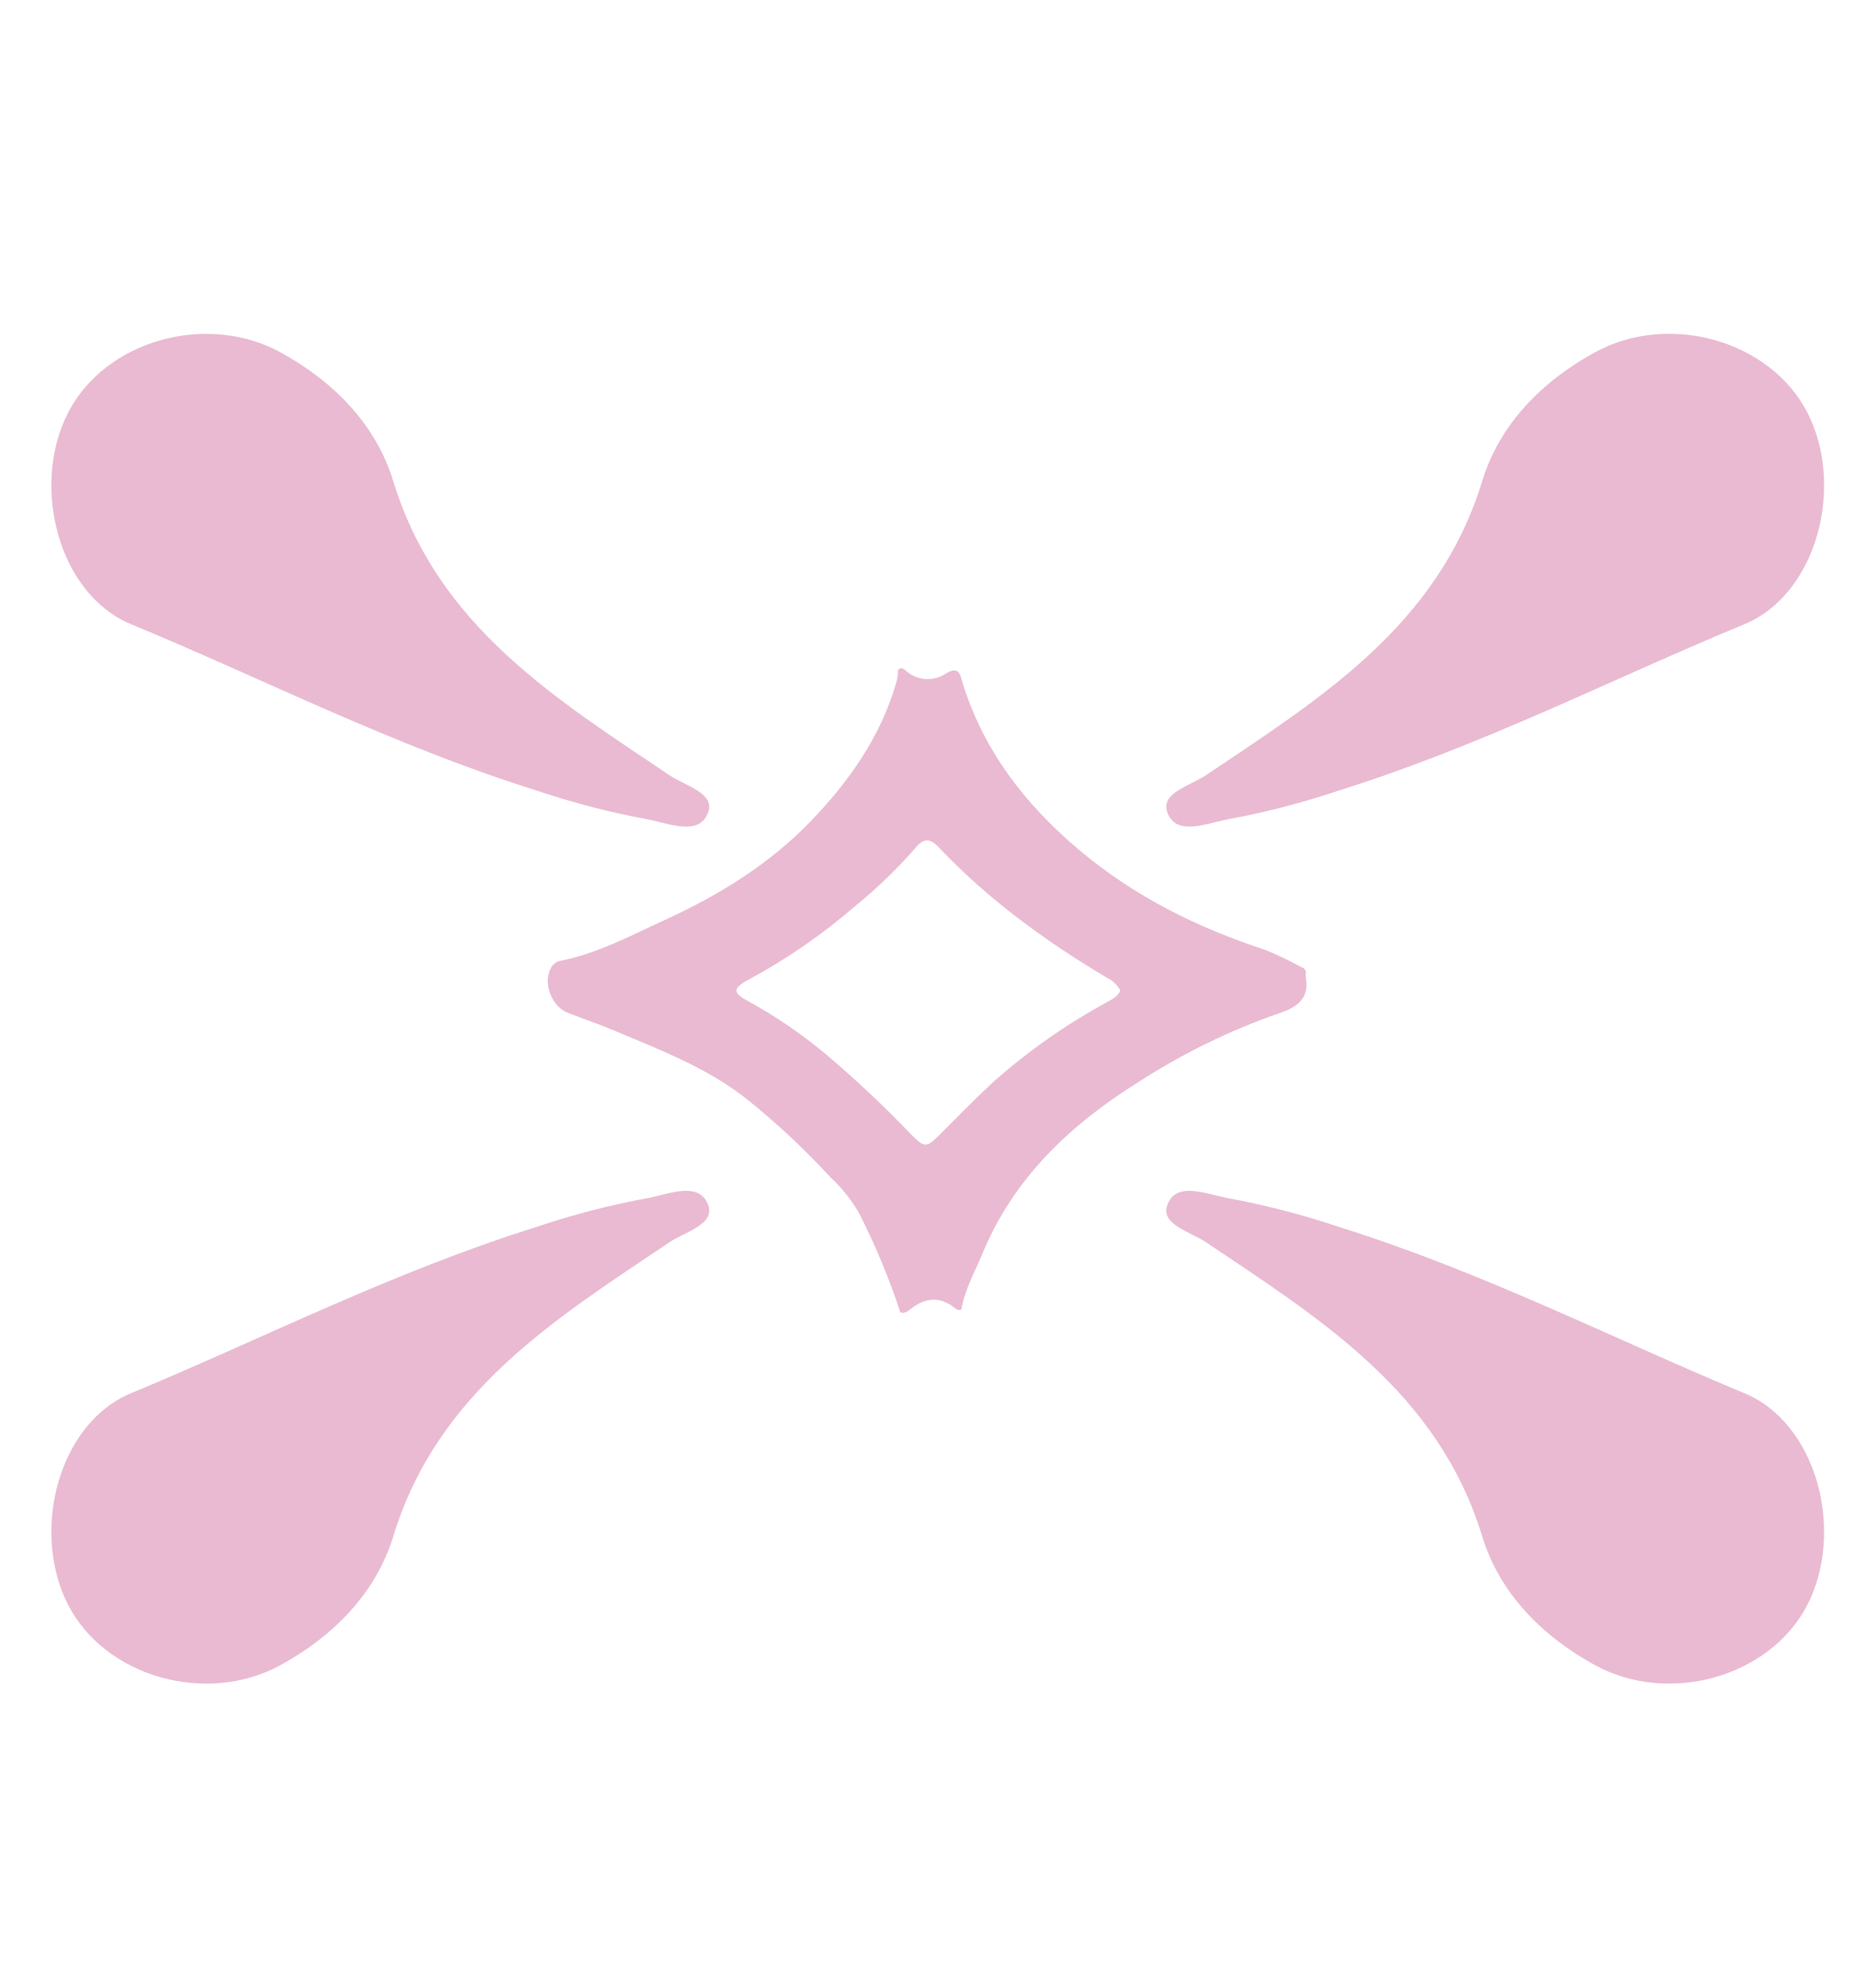
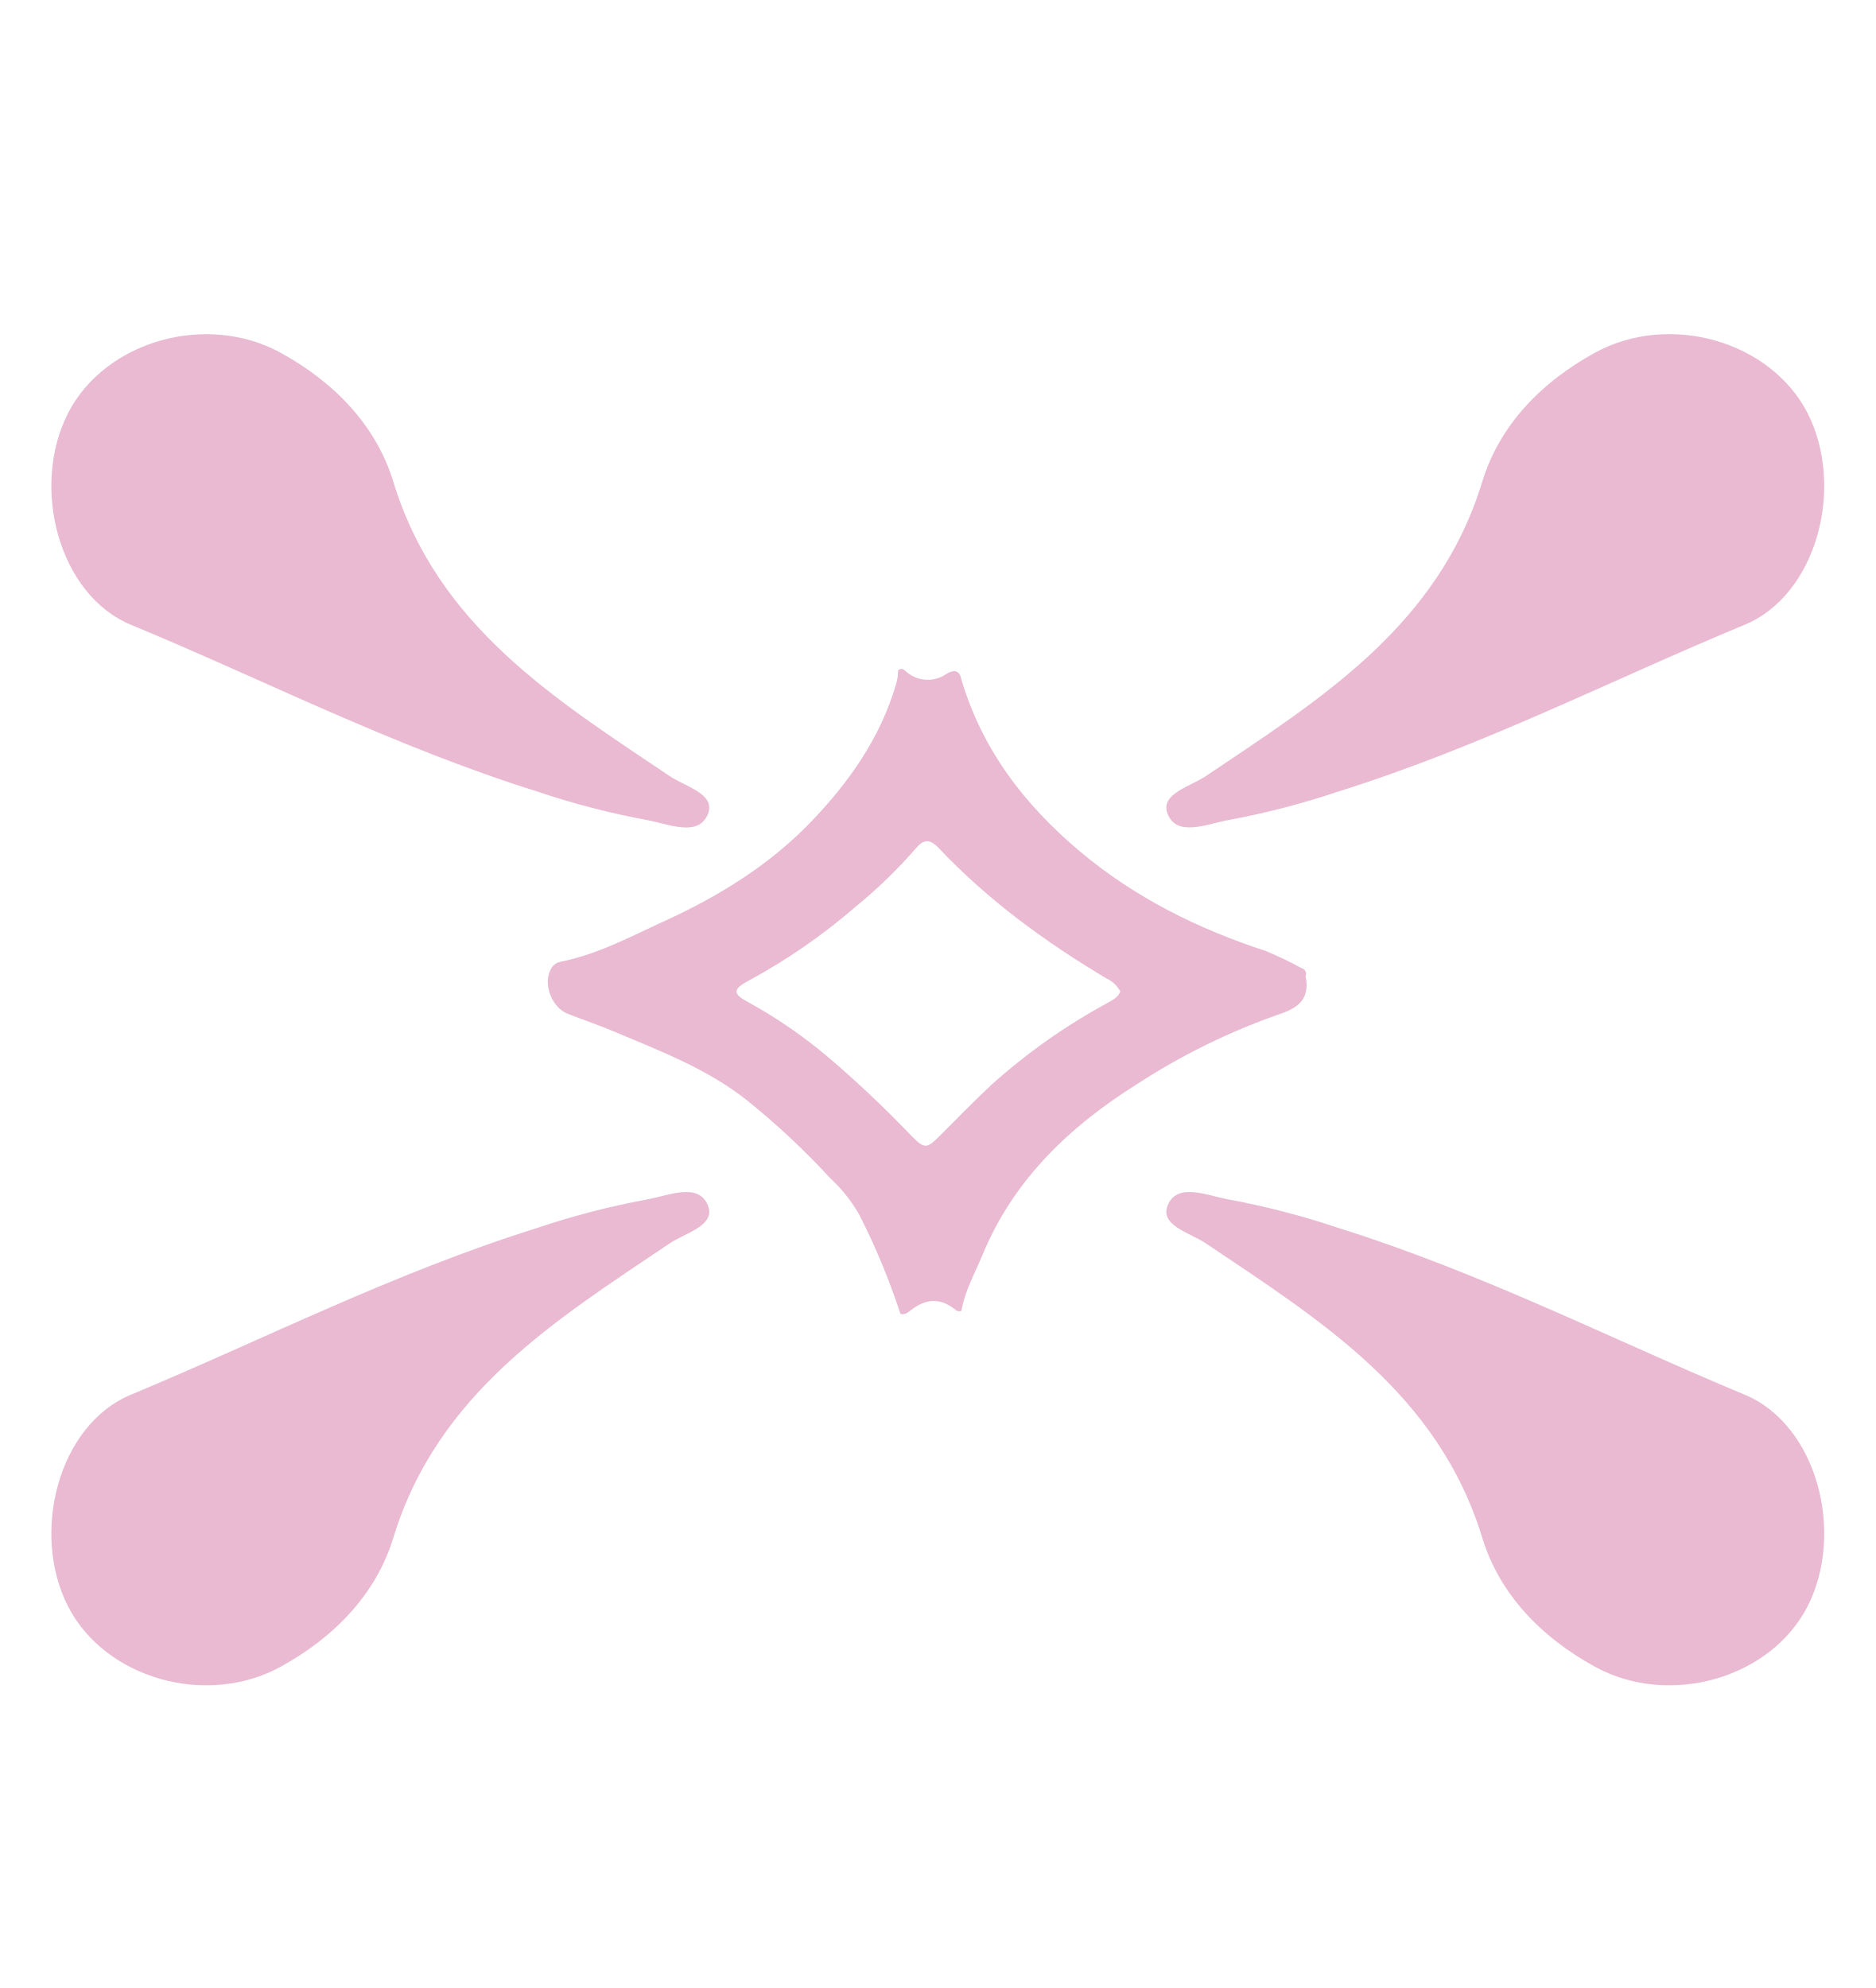
- <svg xmlns="http://www.w3.org/2000/svg" id="Layer_1" data-name="Layer 1" viewBox="0 0 301.44 319.14">
-   <defs>
-     <style>.cls-1{fill:#e9bad2;}</style>
-   </defs>
-   <path class="cls-1" d="M86.32,127.06c-23.21-7.27-43.87-17.91-65.25-26.75C9.37,95.48,4.9,78.1,10.94,66.32c5.94-11.59,22.24-16.23,34.18-9.68,8.54,4.69,15.3,11.58,18.09,20.68,7.12,23.26,26,34.9,44.4,47.26,2.55,1.72,7.49,2.88,6.16,6.12-1.49,3.62-6,1.71-9.5,1A129,129,0,0,1,86.32,127.06Z" />
-   <path class="cls-1" d="M86.32,197.13C63.11,204.4,42.45,215,21.07,223.88c-11.7,4.83-16.17,22.21-10.13,34,5.94,11.59,22.24,16.23,34.18,9.68,8.54-4.69,15.3-11.58,18.09-20.68,7.12-23.26,26-34.9,44.4-47.26,2.55-1.72,7.49-2.88,6.16-6.12-1.49-3.62-6-1.71-9.5-1A129,129,0,0,0,86.32,197.13Z" />
-   <path class="cls-1" d="M215.11,127.06c23.22-7.27,43.87-17.91,65.26-26.75,11.69-4.83,16.17-22.21,10.13-34-5.95-11.59-22.25-16.23-34.18-9.68-8.55,4.69-15.31,11.58-18.09,20.68-7.13,23.26-26,34.9-44.4,47.26-2.55,1.72-7.49,2.88-6.16,6.12,1.48,3.62,6,1.71,9.5,1A128.52,128.52,0,0,0,215.11,127.06Z" />
-   <path class="cls-1" d="M215.11,197.13C238.33,204.4,259,215,280.37,223.88c11.69,4.83,16.17,22.21,10.13,34-5.95,11.59-22.25,16.23-34.18,9.68-8.55-4.69-15.31-11.58-18.09-20.68-7.13-23.26-26-34.9-44.4-47.26-2.55-1.72-7.49-2.88-6.16-6.12,1.48-3.62,6-1.71,9.5-1A128.52,128.52,0,0,1,215.11,197.13Z" />
-   <path class="cls-1" d="M209.85,156.83a.42.42,0,0,1,0-.22.9.9,0,0,0-.63-1.17,57.37,57.37,0,0,0-5.81-2.78c-10.89-3.56-21-8.55-29.87-16s-15.64-16.25-19-27.48c-.31-1.59-1.13-1.76-2.43-1a5.23,5.23,0,0,1-6.36-.27c-.38-.29-.82-.88-1.42-.27a7,7,0,0,1-.3,2.12c-2.51,8.68-7.6,15.84-13.72,22.2-6.62,6.87-14.69,11.86-23.34,15.82-5.54,2.53-10.94,5.46-17,6.64a2.24,2.24,0,0,0-1.47,1.22c-1.25,2.37.18,6.1,2.73,7.1s5.13,1.87,7.64,2.93c7.29,3.07,14.69,5.89,21,10.82a123,123,0,0,1,13.61,12.7A24.11,24.11,0,0,1,138.1,195a112,112,0,0,1,6.61,15.9c.74.25,1.24-.24,1.74-.62,2.27-1.74,4.55-2,6.9-.17.33.26.69.55,1.17.31.55-3.22,2.16-6,3.4-9,5-12.1,14.07-20.65,24.86-27.41a105.79,105.79,0,0,1,22.56-11.1C208.48,161.89,210.57,160.51,209.85,156.83ZM178,161a97.45,97.45,0,0,0-18.5,13c-2.91,2.7-5.67,5.55-8.48,8.35-2.07,2.07-2.41,2.13-4.53,0a177.67,177.67,0,0,0-13.7-12.9,77.9,77.9,0,0,0-12.47-8.53c-2.57-1.36-2.63-2.09,0-3.49a95.83,95.83,0,0,0,17.22-11.9,78.14,78.14,0,0,0,9.61-9.29c1.28-1.55,2.31-1.58,3.69-.12,7.93,8.38,17.17,15.11,27.07,21a4.65,4.65,0,0,1,2.15,2.06C179.66,160.16,178.79,160.53,178,161Z" />
+ <svg xmlns="http://www.w3.org/2000/svg" width="100" height="106" viewBox="0 0 100 106" fill="none">
+   <path d="M28.636 42.202C20.936 39.787 14.082 36.253 6.99 33.317C3.108 31.713 1.626 25.94 3.629 22.028C5.6 18.178 11.007 16.637 14.968 18.812C17.801 20.37 20.044 22.659 20.969 25.681C23.331 33.407 29.595 37.273 35.699 41.378C36.545 41.95 38.183 42.335 37.742 43.411C37.248 44.613 35.752 43.979 34.591 43.743C32.571 43.373 30.581 42.858 28.636 42.202Z" fill="#E9BAD2" />
+   <path d="M28.636 65.475C20.936 67.89 14.082 71.411 6.99 74.36C3.108 75.964 1.626 81.737 3.629 85.653C5.6 89.502 11.007 91.044 14.968 88.868C17.801 87.31 20.044 85.022 20.969 81.999C23.331 74.274 29.595 70.408 35.699 66.302C36.545 65.731 38.183 65.346 37.742 64.27C37.248 63.067 35.752 63.702 34.591 63.937C32.572 64.306 30.581 64.82 28.636 65.475Z" fill="#E9BAD2" />
+   <path d="M71.361 42.202C79.064 39.787 85.914 36.253 93.01 33.317C96.888 31.713 98.374 25.94 96.371 22.024C94.397 18.175 88.99 16.634 85.032 18.809C82.195 20.367 79.953 22.655 79.031 25.678C76.665 33.404 70.405 37.27 64.301 41.375C63.455 41.946 61.817 42.332 62.258 43.408C62.749 44.61 64.248 43.976 65.409 43.74C67.427 43.371 69.416 42.857 71.361 42.202Z" fill="#E9BAD2" />
+   <path d="M71.361 65.475C79.064 67.89 85.921 71.411 93.01 74.36C96.888 75.964 98.374 81.737 96.371 85.653C94.397 89.502 88.99 91.044 85.032 88.868C82.195 87.31 79.953 85.022 79.031 81.999C76.665 74.274 70.405 70.408 64.301 66.302C63.455 65.731 61.817 65.346 62.258 64.27C62.749 63.067 64.248 63.702 65.409 63.937C67.427 64.306 69.416 64.82 71.361 65.475Z" fill="#E9BAD2" />
+   <path d="M69.616 52.09C69.609 52.066 69.609 52.041 69.616 52.017C69.629 51.978 69.635 51.936 69.632 51.895C69.628 51.853 69.617 51.813 69.597 51.776C69.577 51.74 69.55 51.708 69.517 51.682C69.485 51.657 69.447 51.638 69.407 51.628C68.782 51.285 68.139 50.976 67.479 50.705C63.867 49.523 60.513 47.865 57.57 45.391C54.628 42.916 52.382 39.993 51.267 36.263C51.164 35.735 50.892 35.679 50.461 35.931C50.149 36.151 49.772 36.261 49.391 36.245C49.01 36.229 48.644 36.087 48.351 35.842C48.225 35.745 48.079 35.549 47.88 35.752C47.883 35.99 47.85 36.228 47.781 36.456C46.948 39.339 45.259 41.717 43.229 43.83C41.033 46.111 38.356 47.769 35.486 49.084C33.648 49.924 31.857 50.898 29.847 51.289C29.741 51.317 29.642 51.367 29.558 51.437C29.473 51.508 29.405 51.595 29.359 51.695C28.944 52.482 29.419 53.721 30.265 54.053C31.111 54.385 31.966 54.674 32.799 55.026C35.218 56.046 37.672 56.982 39.766 58.62C41.375 59.91 42.884 61.32 44.281 62.838C44.888 63.398 45.405 64.049 45.813 64.768C46.679 66.469 47.412 68.235 48.006 70.049C48.252 70.132 48.418 69.969 48.584 69.843C49.337 69.265 50.093 69.179 50.873 69.787C50.982 69.873 51.101 69.969 51.261 69.889C51.443 68.82 51.977 67.897 52.389 66.9C54.047 62.881 57.056 60.041 60.636 57.796C62.975 56.274 65.487 55.036 68.12 54.109C69.161 53.771 69.855 53.312 69.616 52.09ZM59.05 53.475C56.844 54.671 54.784 56.12 52.913 57.793C51.947 58.69 51.032 59.636 50.099 60.566C49.413 61.254 49.3 61.274 48.597 60.566C47.158 59.059 45.641 57.628 44.052 56.282C42.768 55.205 41.382 54.256 39.915 53.448C39.062 52.997 39.043 52.754 39.915 52.289C41.958 51.184 43.873 49.859 45.628 48.337C46.776 47.401 47.843 46.369 48.816 45.251C49.24 44.736 49.582 44.726 50.04 45.211C52.67 47.995 55.736 50.23 59.02 52.186C59.326 52.33 59.577 52.57 59.733 52.87C59.601 53.196 59.312 53.319 59.05 53.475Z" fill="#E9BAD2" />
</svg>
